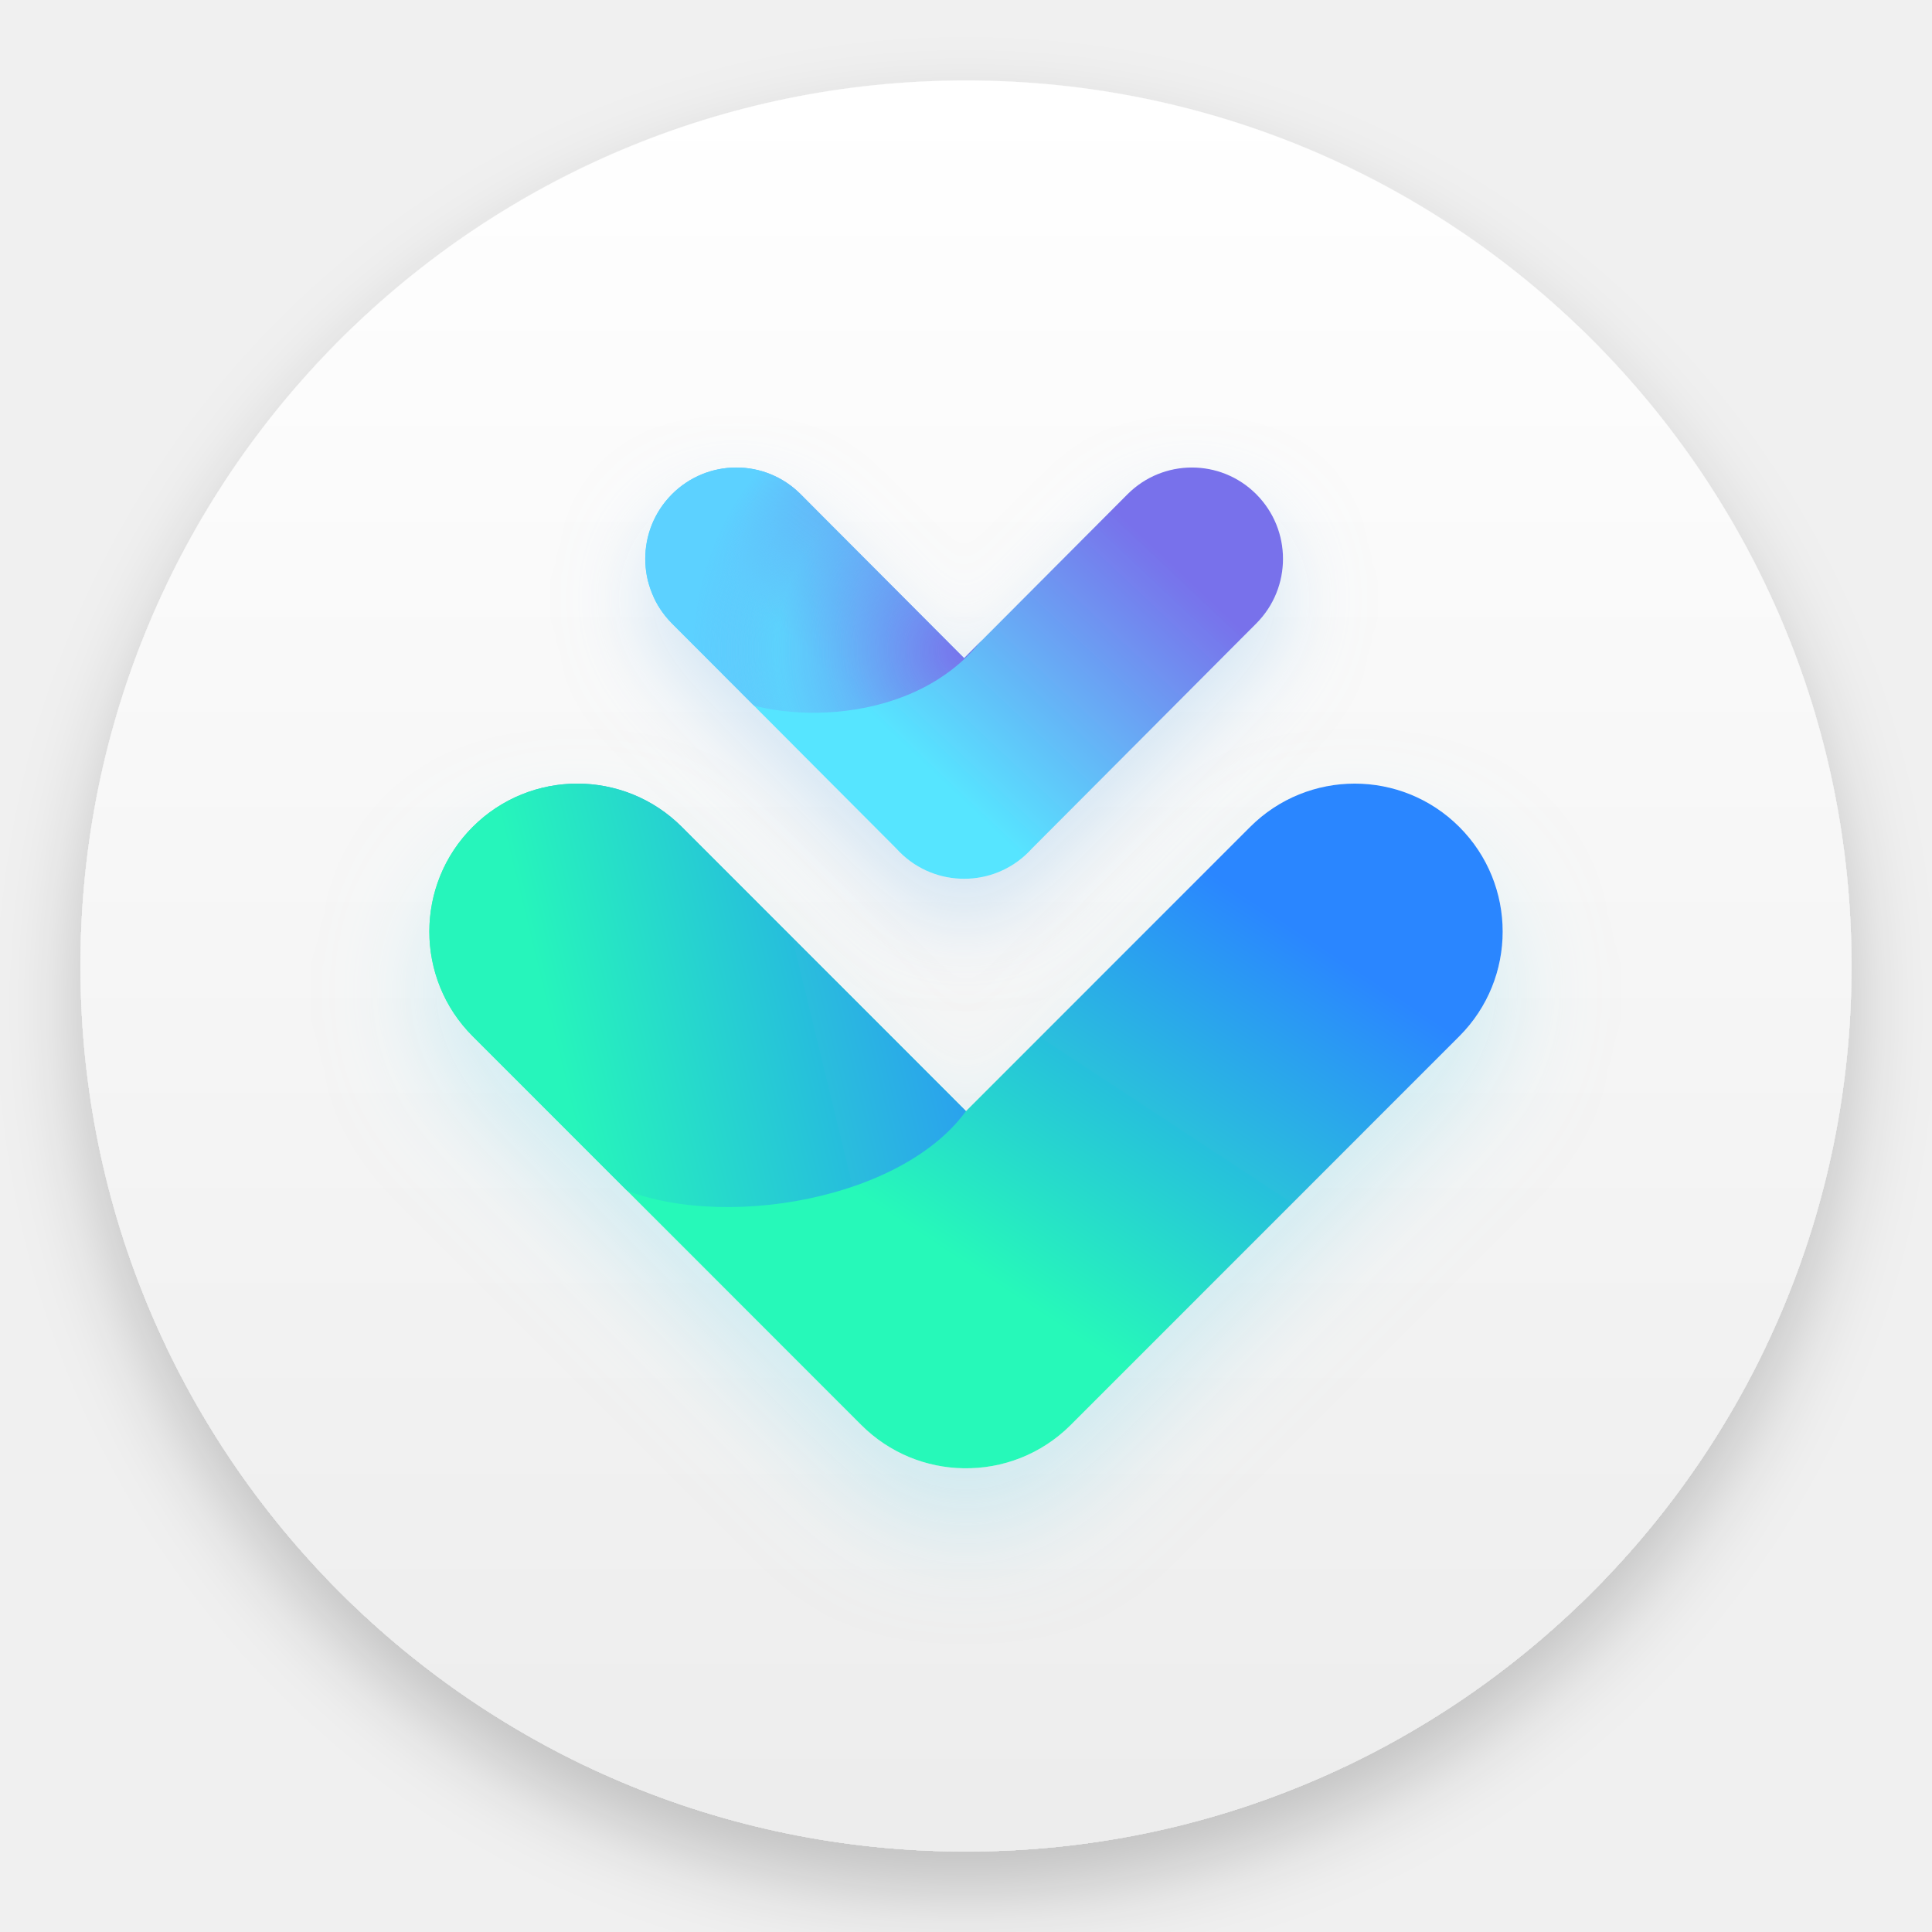
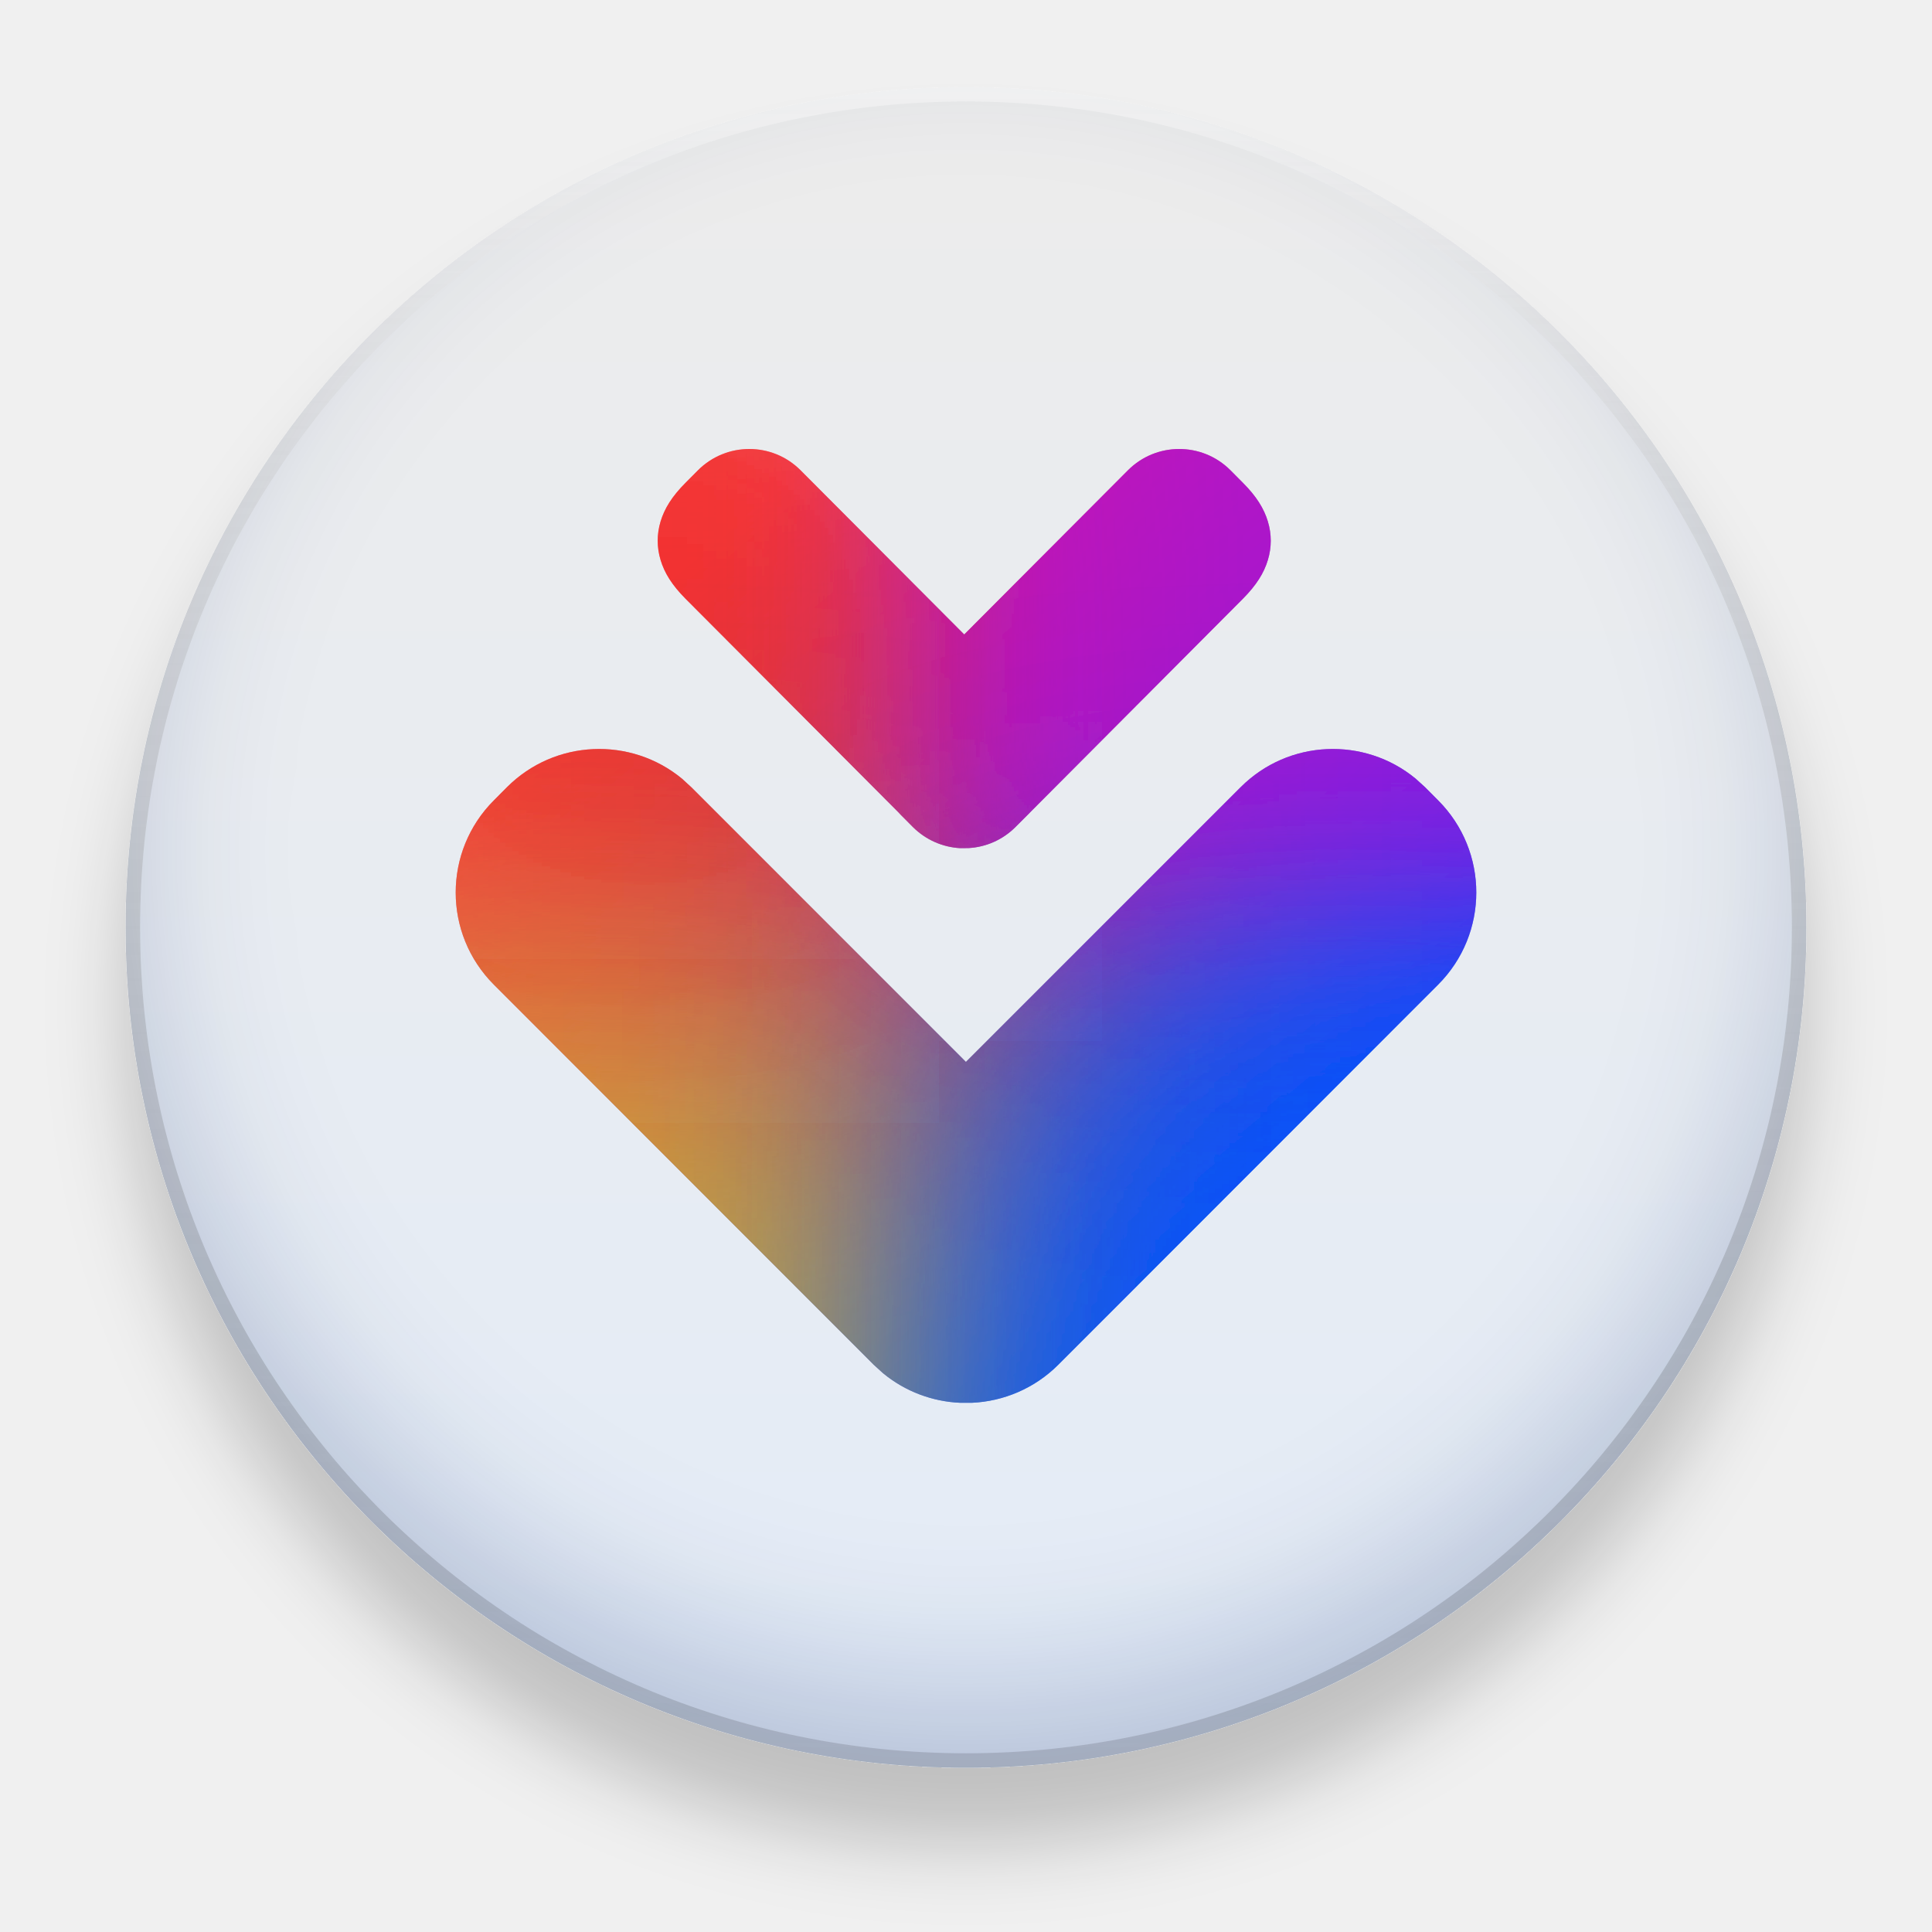
- <svg xmlns="http://www.w3.org/2000/svg" xmlns:xlink="http://www.w3.org/1999/xlink" width="96" height="96" viewBox="0 0 96 96">
+ <svg xmlns="http://www.w3.org/2000/svg" xmlns:xlink="http://www.w3.org/1999/xlink" width="25px" height="25px" viewBox="0 0 25 25" version="1.1">
  <defs>
-     <filter id="uos-downloadmanager96-a" width="127.3%" height="127.3%" x="-13.6%" y="-13.6%" filterUnits="objectBoundingBox">
-       <feOffset dy="2" in="SourceAlpha" result="shadowOffsetOuter1" />
-       <feGaussianBlur in="shadowOffsetOuter1" result="shadowBlurOuter1" stdDeviation="2" />
-       <feComposite in="shadowBlurOuter1" in2="SourceAlpha" operator="out" result="shadowBlurOuter1" />
-       <feColorMatrix in="shadowBlurOuter1" result="shadowMatrixOuter1" values="0 0 0 0 0   0 0 0 0 0   0 0 0 0 0  0 0 0 0.2 0" />
+     <filter x="-9.2%" y="-4.6%" width="118.4%" height="118.4%" filterUnits="objectBoundingBox" id="filter-1">
+       <feOffset dx="0" dy="1" in="SourceAlpha" result="shadowOffsetOuter1" />
+       <feGaussianBlur stdDeviation="0.5" in="shadowOffsetOuter1" result="shadowBlurOuter1" />
+       <feColorMatrix values="0 0 0 0 0   0 0 0 0 0   0 0 0 0 0  0 0 0 0.2 0" type="matrix" in="shadowBlurOuter1" result="shadowMatrixOuter1" />
      <feMerge>
        <feMergeNode in="shadowMatrixOuter1" />
        <feMergeNode in="SourceGraphic" />
      </feMerge>
    </filter>
-     <linearGradient id="uos-downloadmanager96-b" x1="50%" x2="50%" y1="0%" y2="98.139%">
-       <stop offset="0%" stop-color="#FFF" />
-       <stop offset="100%" stop-color="#EDEDED" />
+     <linearGradient x1="50%" y1="4.149%" x2="50%" y2="94.595%" id="linearGradient-2">
+       <stop stop-color="#ECECEC" offset="0%" />
+       <stop stop-color="#E4ECF7" offset="100%" />
    </linearGradient>
-     <filter id="uos-downloadmanager96-c" width="172.7%" height="214.3%" x="-36.4%" y="-57.1%" filterUnits="objectBoundingBox">
-       <feOffset dy="2" in="SourceAlpha" result="shadowOffsetOuter1" />
-       <feGaussianBlur in="shadowOffsetOuter1" result="shadowBlurOuter1" stdDeviation="2" />
-       <feColorMatrix in="shadowBlurOuter1" result="shadowMatrixOuter1" values="0 0 0 0 0.422   0 0 0 0 0.653   0 0 0 0 0.875  0 0 0 0.5 0" />
-       <feMerge>
-         <feMergeNode in="shadowMatrixOuter1" />
-         <feMergeNode in="SourceGraphic" />
-       </feMerge>
+     <linearGradient x1="40.768%" y1="0.363%" x2="40.768%" y2="100%" id="linearGradient-3">
+       <stop stop-color="#FFFFFF" stop-opacity="0.386" offset="0%" />
+       <stop stop-color="#000000" stop-opacity="0.135" offset="100%" />
+     </linearGradient>
+     <circle id="path-4" cx="10.875" cy="10.875" r="10.875" />
+     <filter x="-6.9%" y="-6.9%" width="113.8%" height="113.8%" filterUnits="objectBoundingBox" id="filter-5">
+       <feGaussianBlur stdDeviation="1" in="SourceAlpha" result="shadowBlurInner1" />
+       <feOffset dx="0" dy="-1" in="shadowBlurInner1" result="shadowOffsetInner1" />
+       <feComposite in="shadowOffsetInner1" in2="SourceAlpha" operator="arithmetic" k2="-1" k3="1" result="shadowInnerInner1" />
+       <feColorMatrix values="0 0 0 0 0   0 0 0 0 0.108   0 0 0 0 0.378  0 0 0 0.2 0" type="matrix" in="shadowInnerInner1" />
    </filter>
-     <linearGradient id="uos-downloadmanager96-e" x1="87.73%" x2="38.554%" y1="31.118%" y2="64.666%">
-       <stop offset="0%" stop-color="#7871EB" />
-       <stop offset="100%" stop-color="#57E5FF" />
+     <linearGradient x1="28.692%" y1="6.319%" x2="88.506%" y2="74.781%" id="linearGradient-6">
+       <stop stop-color="#FF5E5E" offset="0%" />
+       <stop stop-color="#004BFF" offset="100%" />
    </linearGradient>
-     <path id="uos-downloadmanager96-d" d="M13.024,19.347 L13.014,19.337 L13.014,19.337 C12.955,19.278 12.899,19.218 12.844,19.157 L1.7,7.979 C-0.068,6.205 -0.068,3.334 1.7,1.559 C3.462,-0.208 6.323,-0.213 8.09,1.549 L8.1,1.559 L8.1,1.559 L16.219,9.703 L24.337,1.559 C26.099,-0.208 28.96,-0.213 30.727,1.549 L30.737,1.559 L30.737,1.559 C32.506,3.334 32.506,6.205 30.737,7.979 L19.594,19.157 C19.539,19.218 19.482,19.278 19.423,19.337 C18.543,20.221 17.387,20.664 16.23,20.666 C15.065,20.668 13.908,20.228 13.024,19.347 Z" />
-     <radialGradient id="uos-downloadmanager96-f" cx="94.647%" cy="77.513%" r="98.479%" fx="94.647%" fy="77.513%" gradientTransform="scale(-.7957 -1) rotate(23.08 3.675 -5.23)">
-       <stop offset="0%" stop-color="#7871EB" />
-       <stop offset="68.65%" stop-color="#65B3F9" stop-opacity=".389" />
-       <stop offset="100%" stop-color="#5CD1FF" />
-     </radialGradient>
-     <filter id="uos-downloadmanager96-h" width="159.3%" height="191.4%" x="-29.6%" y="-45.7%" filterUnits="objectBoundingBox">
-       <feOffset dy="3" in="SourceAlpha" result="shadowOffsetOuter1" />
-       <feGaussianBlur in="shadowOffsetOuter1" result="shadowBlurOuter1" stdDeviation="2.5" />
-       <feColorMatrix in="shadowBlurOuter1" result="shadowMatrixOuter1" values="0 0 0 0 0.419   0 0 0 0 0.779   0 0 0 0 0.884  0 0 0 0.5 0" />
-       <feMerge>
-         <feMergeNode in="shadowMatrixOuter1" />
-         <feMergeNode in="SourceGraphic" />
-       </feMerge>
+     <path d="M7.201,8.952 L7.321,9.062 L10.874,12.616 L14.429,9.061 C15.049,8.441 16.032,8.404 16.695,8.952 L16.815,9.061 L16.984,9.231 C17.643,9.89 17.643,10.958 16.984,11.617 L12.07,16.534 C11.76,16.844 11.359,17.008 10.953,17.027 L10.797,17.027 C10.442,17.011 10.091,16.883 9.801,16.644 L9.68,16.534 L4.766,11.617 C4.107,10.958 4.107,9.89 4.766,9.231 L4.935,9.061 C5.555,8.441 6.538,8.404 7.201,8.952 Z M8.732,4.958 L10.852,7.085 L12.97,4.961 C13.335,4.594 13.929,4.593 14.295,4.958 L14.457,5.121 C14.635,5.299 14.731,5.457 14.781,5.622 C14.831,5.788 14.831,5.957 14.781,6.122 C14.731,6.288 14.635,6.445 14.457,6.624 L11.714,9.377 L11.677,9.415 L11.517,9.575 C11.348,9.745 11.131,9.836 10.91,9.849 L10.797,9.85 C10.576,9.837 10.358,9.746 10.189,9.578 L10.027,9.415 L9.996,9.382 L7.247,6.624 C7.069,6.445 6.973,6.288 6.923,6.122 C6.873,5.957 6.873,5.788 6.923,5.622 C6.973,5.457 7.069,5.299 7.247,5.121 L7.406,4.961 C7.772,4.594 8.366,4.593 8.732,4.958 Z" id="path-7" />
+     <filter x="-68.5%" y="-68.5%" width="237.0%" height="237.0%" filterUnits="objectBoundingBox" id="filter-9">
+       <feGaussianBlur stdDeviation="2.25" in="SourceGraphic" />
    </filter>
-     <linearGradient id="uos-downloadmanager96-j" x1="90.404%" x2="50%" y1="31.328%" y2="70.345%">
-       <stop offset="0%" stop-color="#2B86FF" />
-       <stop offset="100%" stop-color="#26F9B9" />
-     </linearGradient>
-     <path id="uos-downloadmanager96-i" d="M21.796,32.057 C21.796,32.056 21.795,32.056 21.795,32.056 L2.486,12.741 C-0.385,9.869 -0.385,5.213 2.486,2.341 C5.356,-0.53 10.011,-0.531 12.882,2.34 L12.882,2.34 L26.999,16.461 L41.117,2.341 C43.987,-0.53 48.642,-0.531 51.513,2.34 L51.514,2.341 C54.385,5.213 54.385,9.869 51.514,12.741 L32.205,32.056 C30.738,33.523 28.805,34.241 26.882,34.208 L26.869,34.208 C25.03,34.177 23.2,33.46 21.796,32.057 Z" />
-     <linearGradient id="uos-downloadmanager96-k" x1="30.234%" x2="116.916%" y1="73.086%" y2="55.092%">
-       <stop offset="0%" stop-color="#26F5BB" />
-       <stop offset="100%" stop-color="#2B86FE" />
-     </linearGradient>
+     <filter x="-68.5%" y="-68.5%" width="237.0%" height="237.0%" filterUnits="objectBoundingBox" id="filter-10">
+       <feGaussianBlur stdDeviation="2.25" in="SourceGraphic" />
+     </filter>
+     <filter x="-34.3%" y="-34.3%" width="168.5%" height="168.5%" filterUnits="objectBoundingBox" id="filter-11">
+       <feGaussianBlur stdDeviation="1.125" in="SourceGraphic" />
+     </filter>
+     <filter x="-68.5%" y="-68.5%" width="237.0%" height="237.0%" filterUnits="objectBoundingBox" id="filter-12">
+       <feGaussianBlur stdDeviation="2.25" in="SourceGraphic" />
+     </filter>
  </defs>
-   <g fill="none" fill-rule="evenodd" filter="url(#uos-downloadmanager96-a)" transform="translate(4 4)">
-     <rect width="88" height="88" fill="url(#uos-downloadmanager96-b)" rx="44" />
-     <g filter="url(#uos-downloadmanager96-c)" transform="translate(27.688 19)">
-       <mask id="uos-downloadmanager96-g" fill="#fff">
-         <use xlink:href="#uos-downloadmanager96-d" />
+   <g id="apps/128/downloader" stroke="none" fill="none" transform="translate(0.5, 0)">
+     <g id="编组" filter="url(#filter-1)" stroke-width="1" fill-rule="evenodd" transform="translate(1.125, 1.125)">
+       <g id="椭圆形">
+         <use fill="url(#linearGradient-2)" fill-rule="evenodd" xlink:href="#path-4" />
+         <use fill="black" fill-opacity="1" filter="url(#filter-5)" xlink:href="#path-4" />
+         <circle stroke="url(#linearGradient-3)" stroke-width="0.188" stroke-linejoin="square" cx="10.875" cy="10.875" r="10.781" />
+       </g>
+       <mask id="mask-8" fill="white">
+         <use xlink:href="#path-7" />
      </mask>
-       <use fill="url(#uos-downloadmanager96-e)" xlink:href="#uos-downloadmanager96-d" />
-       <path fill="url(#uos-downloadmanager96-f)" d="M17.25,8.599 C13.848,13.221 6.696,12.959 4.08,11.389 C1.463,9.82 -0.63,3.716 -0.107,1.972 C0.417,0.228 4.778,-3.697 8.877,0.228 C12.976,4.152 14.197,5.721 17.25,8.599 Z" mask="url(#uos-downloadmanager96-g)" />
+       <use id="形状结合" fill="url(#linearGradient-6)" fill-rule="nonzero" xlink:href="#path-7" />
+       <g id="编组-2" mask="url(#mask-8)" fill-opacity="0.7" stroke="#000000" stroke-opacity="0.1" stroke-width="0.1">
+         <g transform="translate(1.0234, 1.0234)" id="矩形">
+           <rect fill="#EB1F1F" filter="url(#filter-9)" x="0.808" y="1.566" width="9.752" height="9.752" />
+           <rect fill="#F7CA00" filter="url(#filter-10)" x="0.05" y="10.652" width="9.752" height="9.752" />
+           <rect fill="#B300E0" filter="url(#filter-11)" x="9.144" y="0.05" width="9.752" height="9.752" />
+           <rect fill="#0055FF" filter="url(#filter-12)" x="9.902" y="10.652" width="9.752" height="9.752" />
+         </g>
+       </g>
    </g>
-     <g filter="url(#uos-downloadmanager96-h)" transform="translate(17 34.75)">
-       <mask id="uos-downloadmanager96-l" fill="#fff">
-         <use xlink:href="#uos-downloadmanager96-i" />
-       </mask>
-       <use fill="url(#uos-downloadmanager96-j)" xlink:href="#uos-downloadmanager96-i" />
-       <path fill="url(#uos-downloadmanager96-k)" d="M26.982,16.483 C23.569,21.141 13.856,22.548 9.044,19.911 C4.231,17.274 -3.032,10.067 -1.719,5.408 C-0.406,0.75 7.469,-6.106 11.581,-2.151 C15.694,1.804 28.994,11.473 26.982,16.483 Z" mask="url(#uos-downloadmanager96-l)" />
-     </g>
+     <g id="Guide/128" />
  </g>
</svg>
